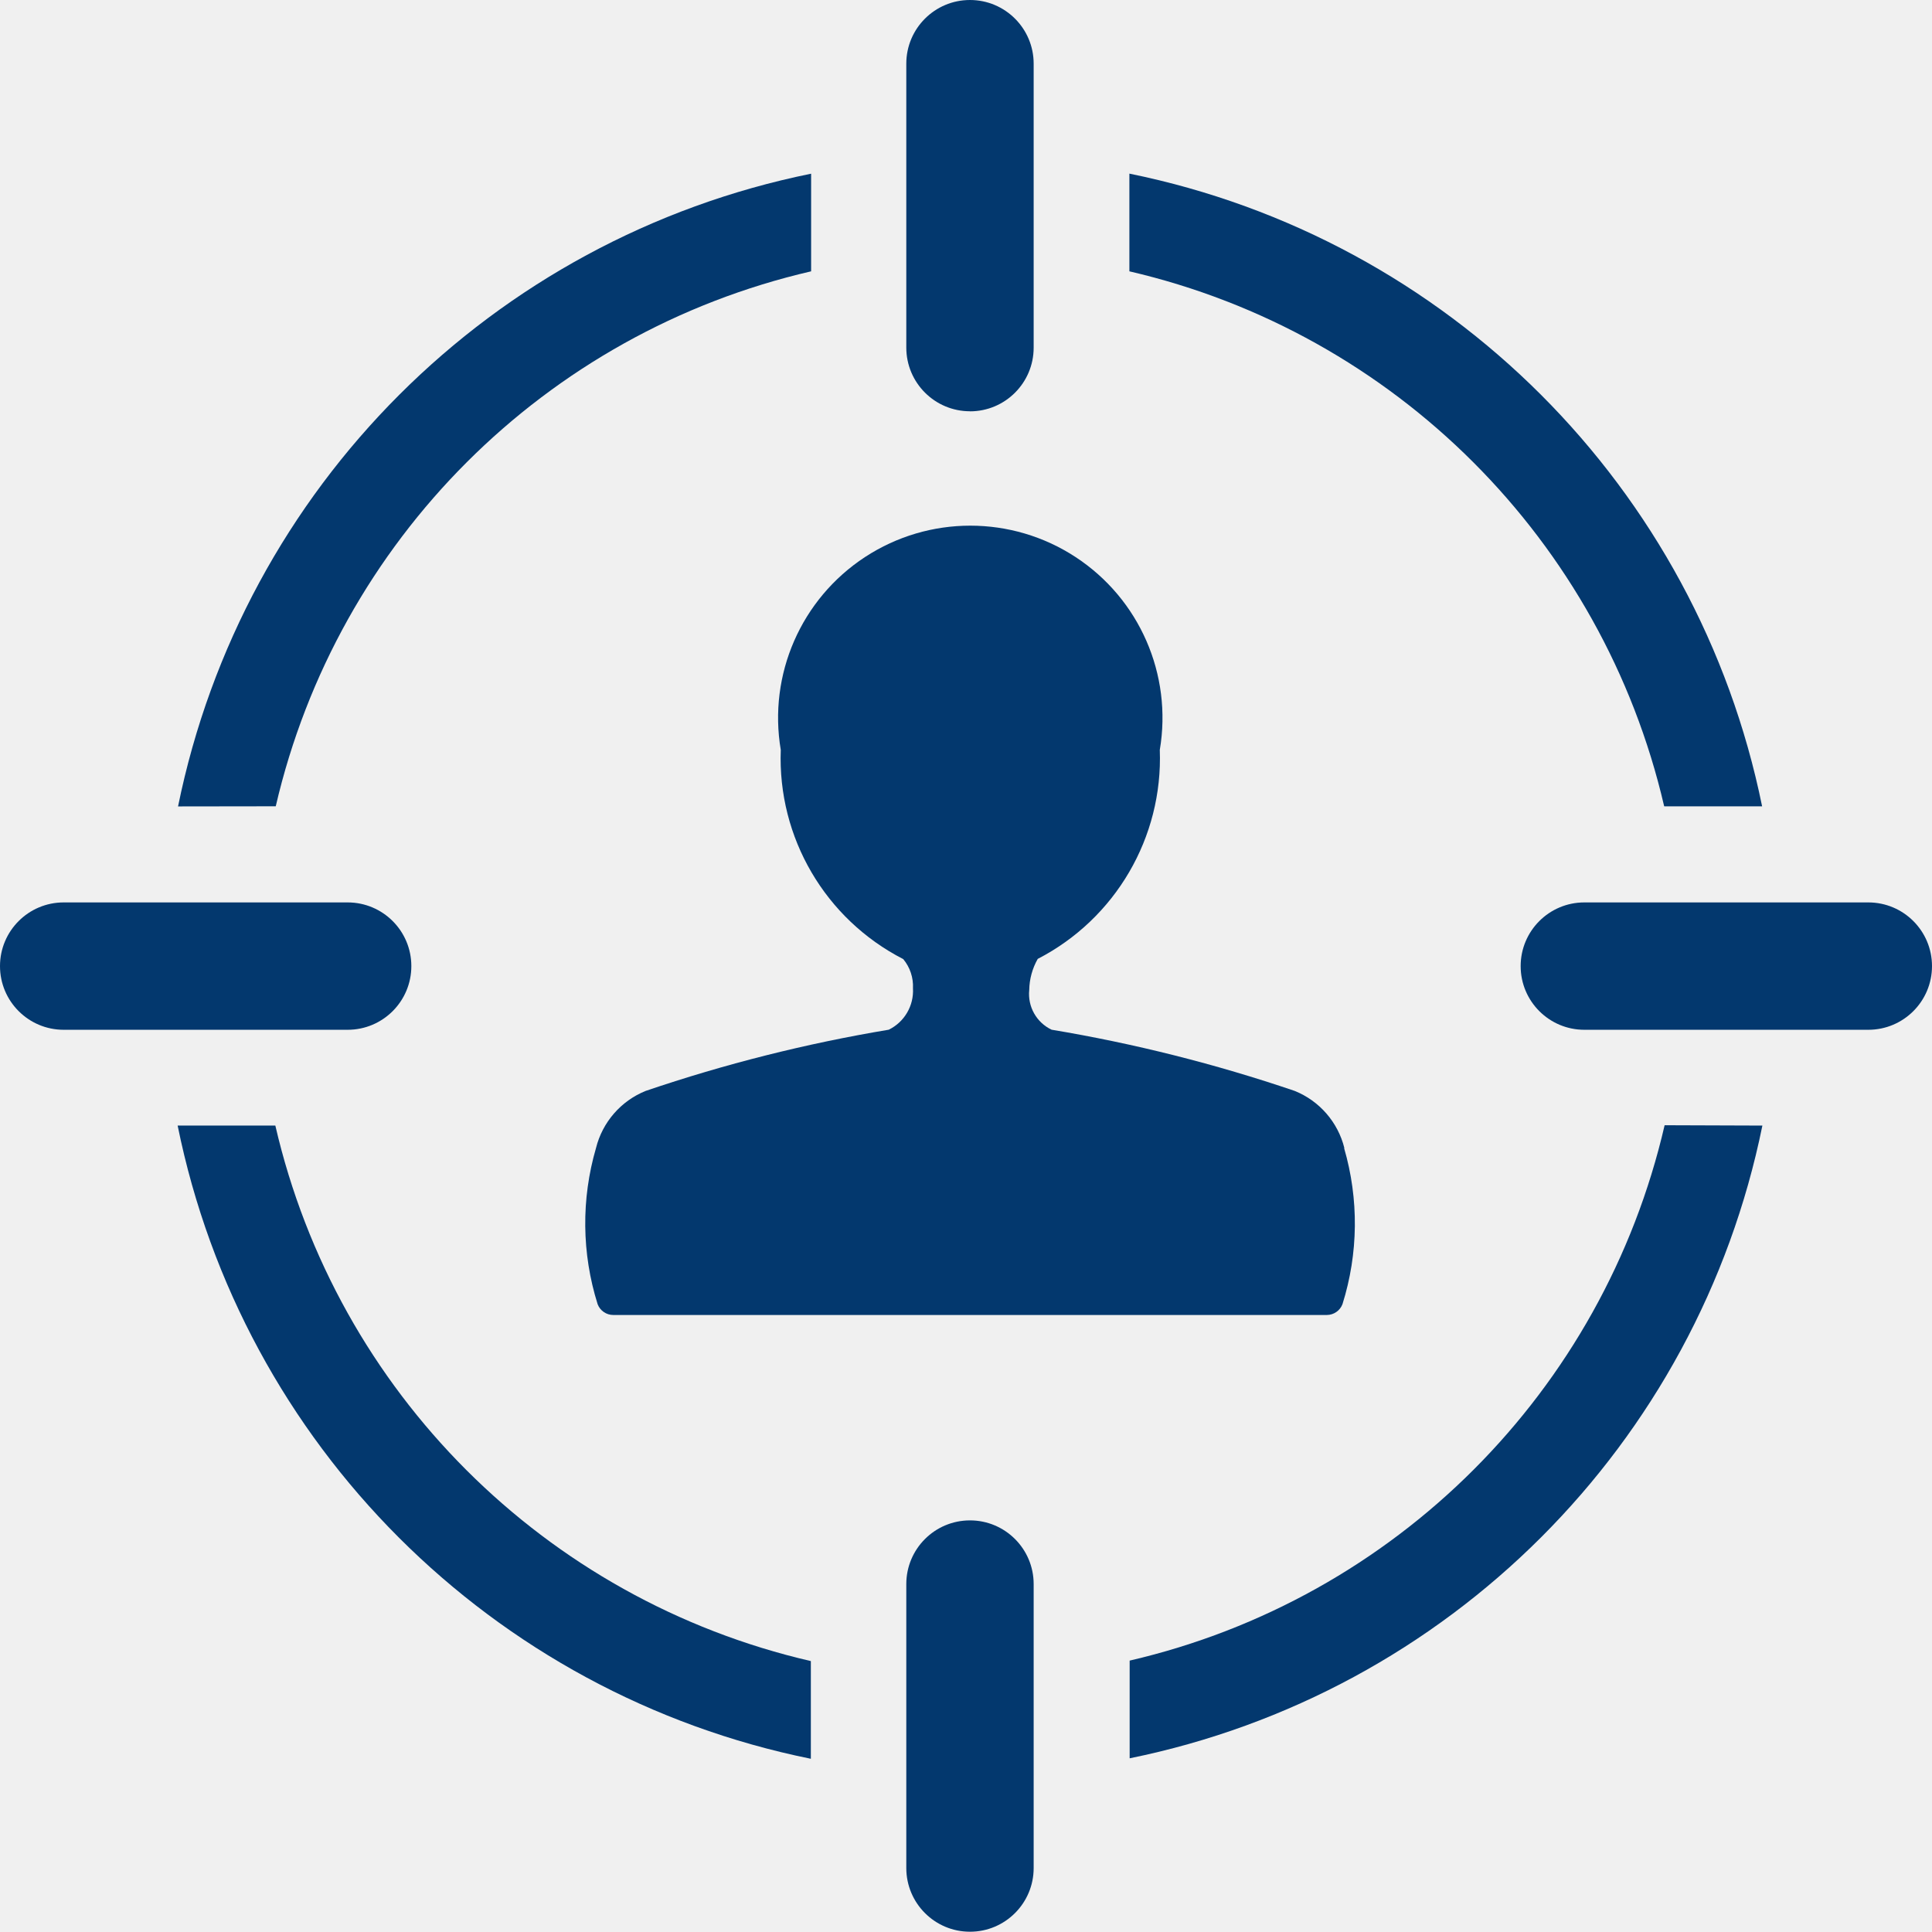
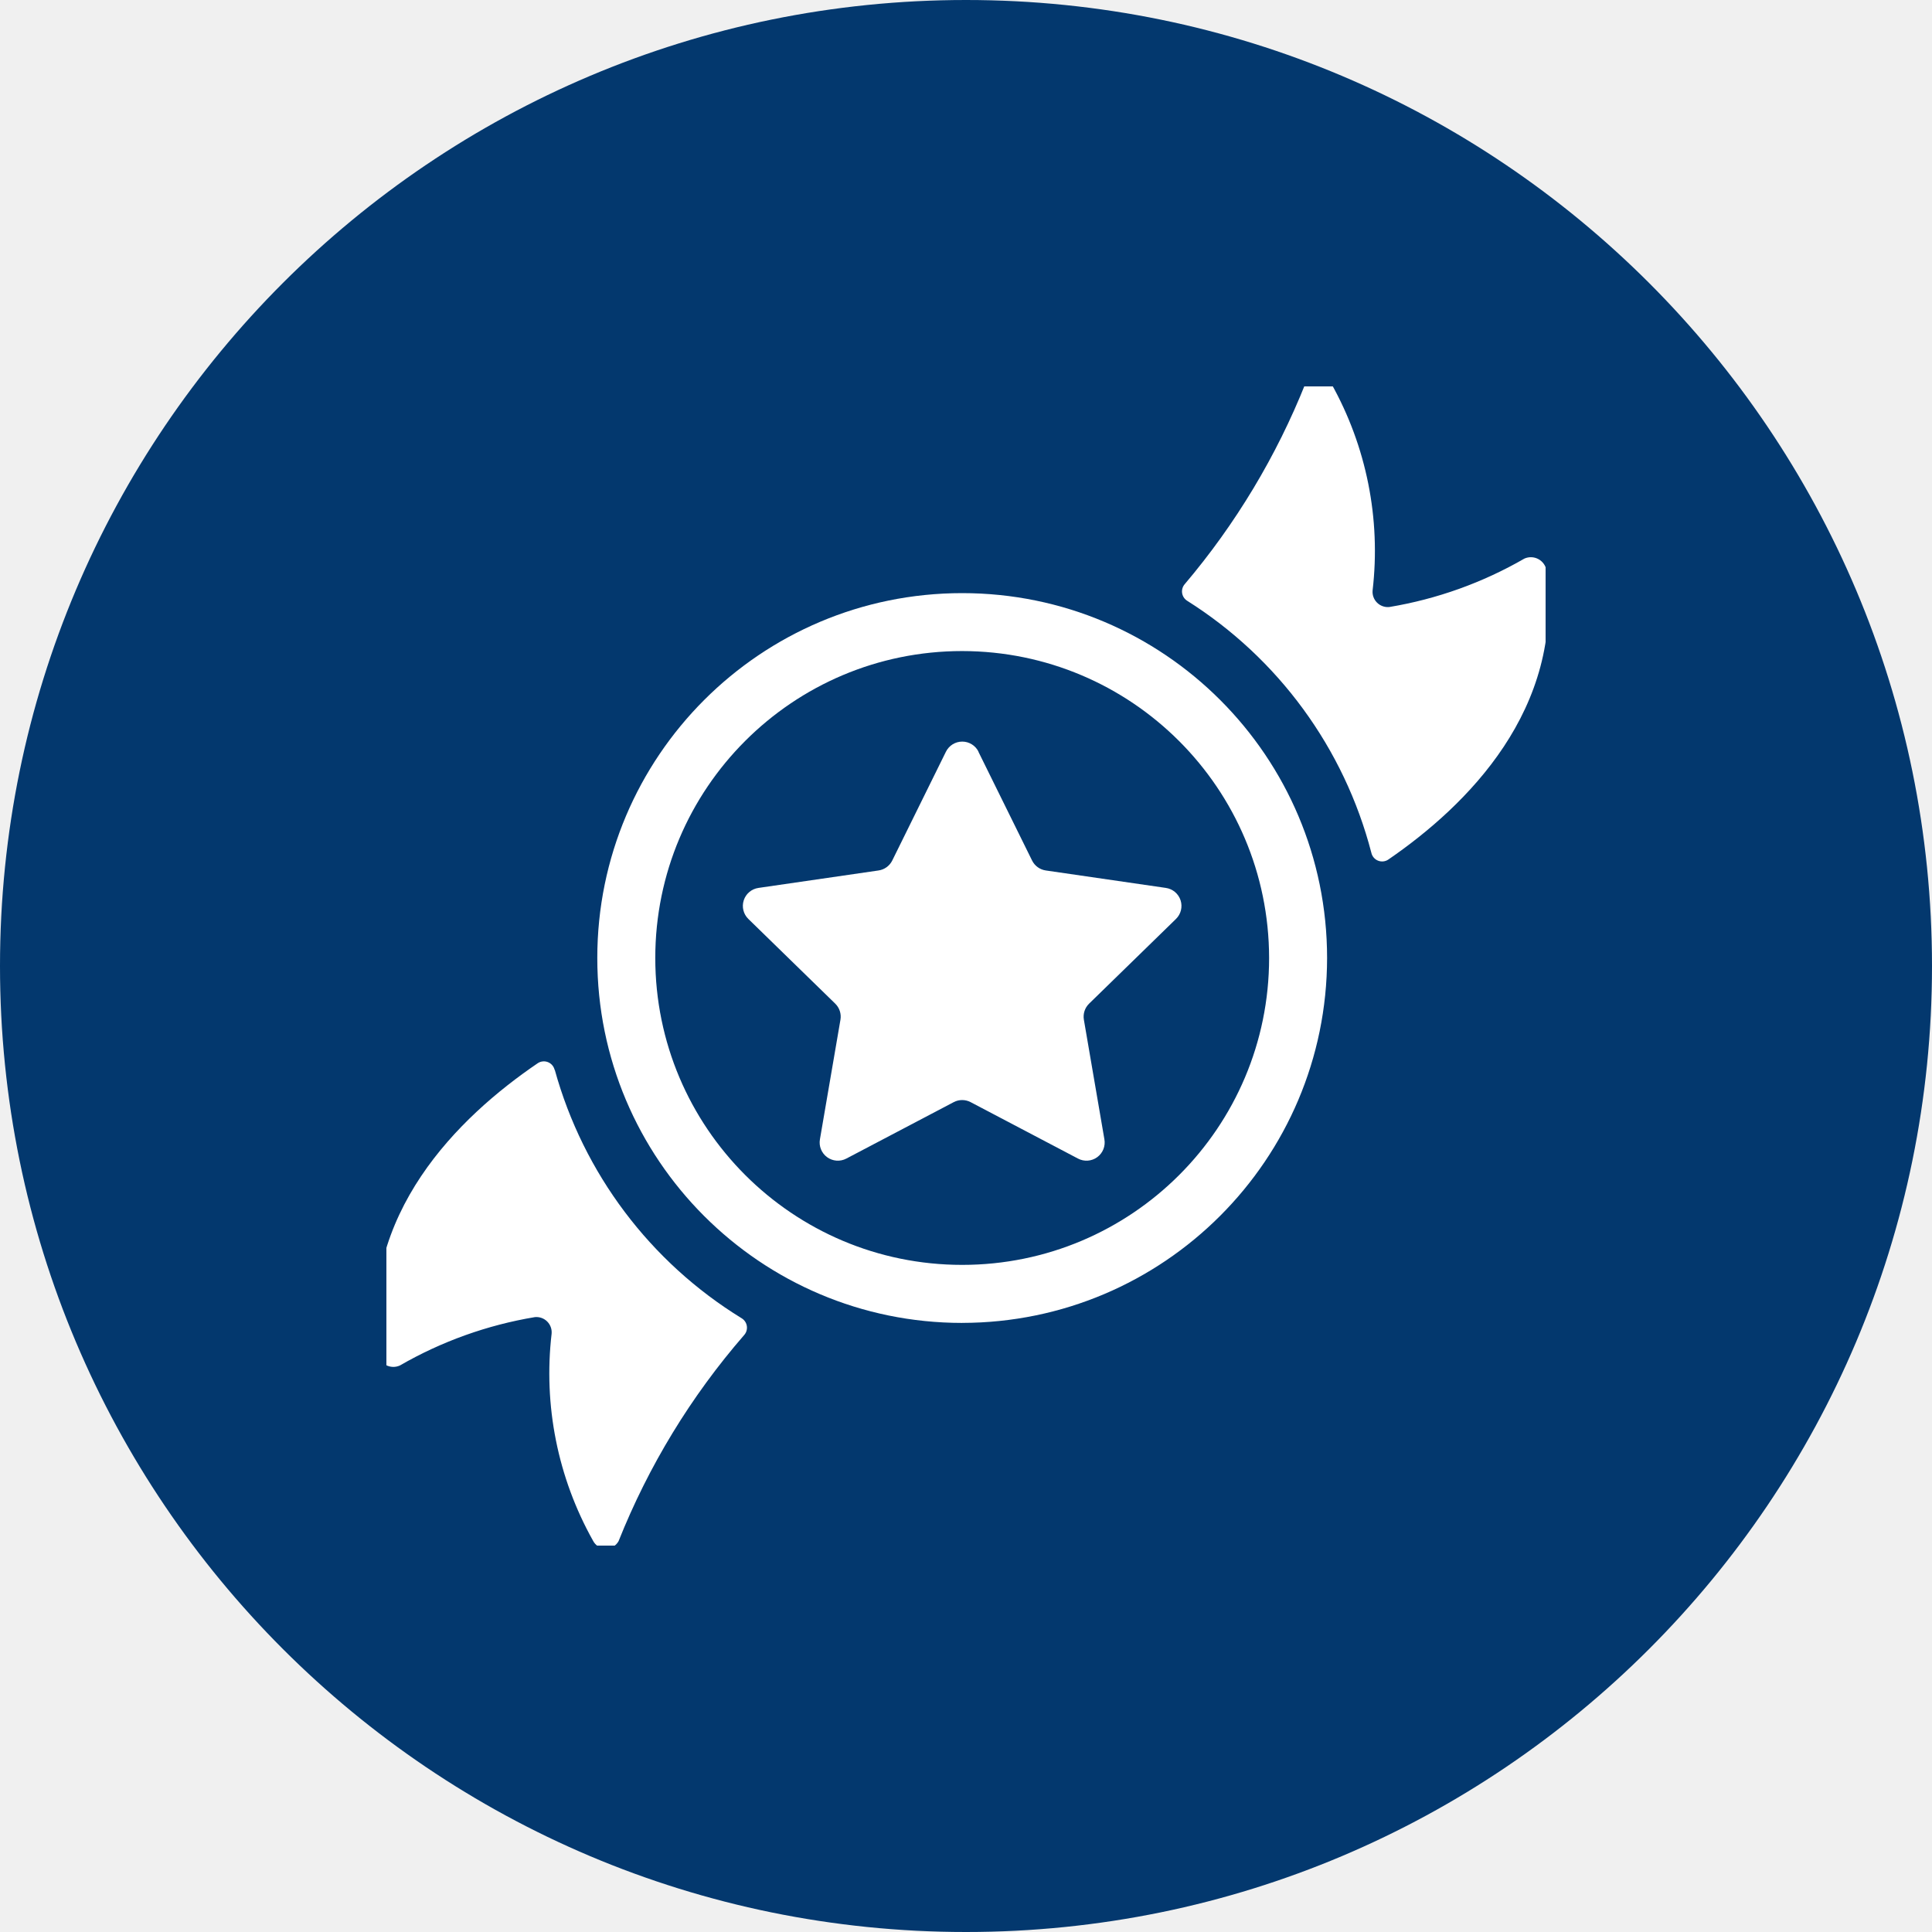
- <svg xmlns="http://www.w3.org/2000/svg" id="Grupo_1072429" data-name="Grupo 1072429" width="28.397" height="28.397" viewBox="0 0 28.397 28.397">
+ <svg xmlns="http://www.w3.org/2000/svg" width="70" height="70" viewBox="0 0 70 70">
  <defs>
    <clipPath id="clip-path">
-       <rect id="Rectángulo_377802" data-name="Rectángulo 377802" width="28.397" height="28.397" fill="#03386e" />
+       <rect id="Rectangle_377803" data-name="Rectangle 377803" width="42" height="42" transform="translate(0.397 0.397)" fill="#fff" />
    </clipPath>
  </defs>
-   <g id="Grupo_1072428" data-name="Grupo 1072428" clip-path="url(#clip-path)">
-     <path id="Trazado_609444" data-name="Trazado 609444" d="M148.7,132.609a1.225,1.225,0,0,0-.729-.84,22.675,22.675,0,0,0-3.574-.9.581.581,0,0,1-.329-.585.956.956,0,0,1,.125-.456,3.318,3.318,0,0,0,1.794-3.072,2.825,2.825,0,1,0-5.571,0,3.315,3.315,0,0,0,1.8,3.075.624.624,0,0,1,.143.429.637.637,0,0,1-.356.609,22.674,22.674,0,0,0-3.574.9,1.225,1.225,0,0,0-.729.84,3.959,3.959,0,0,0,.024,2.294.246.246,0,0,0,.231.159h10.486a.247.247,0,0,0,.231-.159,3.958,3.958,0,0,0,.024-2.294" transform="translate(-128.94 -115.734)" fill="#03386e" />
-     <path id="Trazado_609445" data-name="Trazado 609445" d="M213.909,6.046a.936.936,0,0,1-.936-.936V.937a.936.936,0,1,1,1.872,0V5.111a.936.936,0,0,1-.936.936" transform="translate(-199.652 -0.001)" fill="#03386e" />
-     <path id="Trazado_609446" data-name="Trazado 609446" d="M213.909,363.4a.936.936,0,0,1-.936-.936v-4.174a.936.936,0,1,1,1.872,0v4.174a.936.936,0,0,1-.936.936" transform="translate(-199.652 -335.007)" fill="#03386e" />
-     <path id="Trazado_609447" data-name="Trazado 609447" d="M5.11,213.931H.936a.936.936,0,1,1,0-1.872H5.11a.936.936,0,1,1,0,1.872" transform="translate(0 -198.795)" fill="#03386e" />
-     <path id="Trazado_609448" data-name="Trazado 609448" d="M43.2,50.121a10.509,10.509,0,0,1,7.869-7.863V40.823a11.913,11.913,0,0,0-9.305,9.3Z" transform="translate(-39.147 -38.27)" fill="#03386e" />
-     <path id="Trazado_609449" data-name="Trazado 609449" d="M273.333,50.146h1.436a11.913,11.913,0,0,0-9.3-9.3v1.436a10.509,10.509,0,0,1,7.86,7.861" transform="translate(-248.869 -38.294)" fill="#03386e" />
-     <path id="Trazado_609450" data-name="Trazado 609450" d="M273.336,264.424a10.509,10.509,0,0,1-7.863,7.869v1.436a11.913,11.913,0,0,0,9.3-9.3Z" transform="translate(-248.869 -247.885)" fill="#03386e" />
-     <path id="Trazado_609451" data-name="Trazado 609451" d="M51.044,272.3a10.509,10.509,0,0,1-7.871-7.871H41.737a11.913,11.913,0,0,0,9.307,9.307Z" transform="translate(-39.126 -247.885)" fill="#03386e" />
-     <path id="Trazado_609452" data-name="Trazado 609452" d="M362.468,213.931h-4.174a.936.936,0,0,1,0-1.872h4.174a.936.936,0,0,1,0,1.872" transform="translate(-335.007 -198.795)" fill="#03386e" />
+   <g id="Group_1073940" data-name="Group 1073940" transform="translate(-1230 -2413)">
+     <g id="Group_1073932" data-name="Group 1073932" transform="translate(961 1455)">
+       <circle id="Ellipse_5614" data-name="Ellipse 5614" cx="35" cy="35" r="35" transform="translate(269 958)" fill="#03386e" />
+     </g>
+     <g id="Group_1073937" data-name="Group 1073937" transform="translate(1107.603 -140.647)">
+       <g id="Group_1072431" data-name="Group 1072431" transform="translate(136 2567.25)">
+         <g id="Group_1072430" data-name="Group 1072430" clip-path="url(#clip-path)">
+           <path id="Path_609453" data-name="Path 609453" d="M100.574,112.207A13.221,13.221,0,1,1,113.8,98.985a13.236,13.236,0,0,1-13.221,13.221m0-24.342a11.12,11.12,0,1,0,11.12,11.12,11.133,11.133,0,0,0-11.12-11.12" transform="translate(-79.32 -77.878)" fill="#fff" />
+           <path id="Path_609454" data-name="Path 609454" d="M153.259,144.637l1.944,3.94a.659.659,0,0,0,.5.361l4.348.632a.659.659,0,0,1,.365,1.125l-3.146,3.067a.659.659,0,0,0-.19.584l.743,4.33a.659.659,0,0,1-.957.7l-3.889-2.044a.659.659,0,0,0-.614,0l-3.889,2.044a.659.659,0,0,1-.957-.7l.743-4.33a.659.659,0,0,0-.19-.584l-3.146-3.067a.659.659,0,0,1,.365-1.125l4.348-.632a.659.659,0,0,0,.5-.361l1.944-3.94a.659.659,0,0,1,1.183,0" transform="translate(-131.412 -131.002)" fill="#fff" />
+           <path id="Path_609455" data-name="Path 609455" d="M6.492,270.526a.4.4,0,0,0-.61-.244c-2.87,1.951-6.467,5.454-5.8,10.524a.575.575,0,0,0,.8.431,14.574,14.574,0,0,1,4.893-1.754.553.553,0,0,1,.608.6,12.4,12.4,0,0,0,1.5,7.5.524.524,0,0,0,.925.019,26.153,26.153,0,0,1,4.548-7.466.4.4,0,0,0-.086-.611,15.364,15.364,0,0,1-6.772-9" transform="translate(0 -245.364)" fill="#fff" />
+           <path id="Path_609456" data-name="Path 609456" d="M330.96,7.067a.575.575,0,0,0-.8-.431,14.574,14.574,0,0,1-4.893,1.755.553.553,0,0,1-.608-.6,12.4,12.4,0,0,0-1.5-7.5.524.524,0,0,0-.925-.019,26.393,26.393,0,0,1-4.382,7.291.4.4,0,0,0,.085.6,15.359,15.359,0,0,1,6.676,9.13.4.4,0,0,0,.613.25c2.857-1.961,6.388-5.448,5.729-10.475" transform="translate(-288.53 -0.001)" fill="#fff" />
+         </g>
+       </g>
+     </g>
  </g>
</svg>
